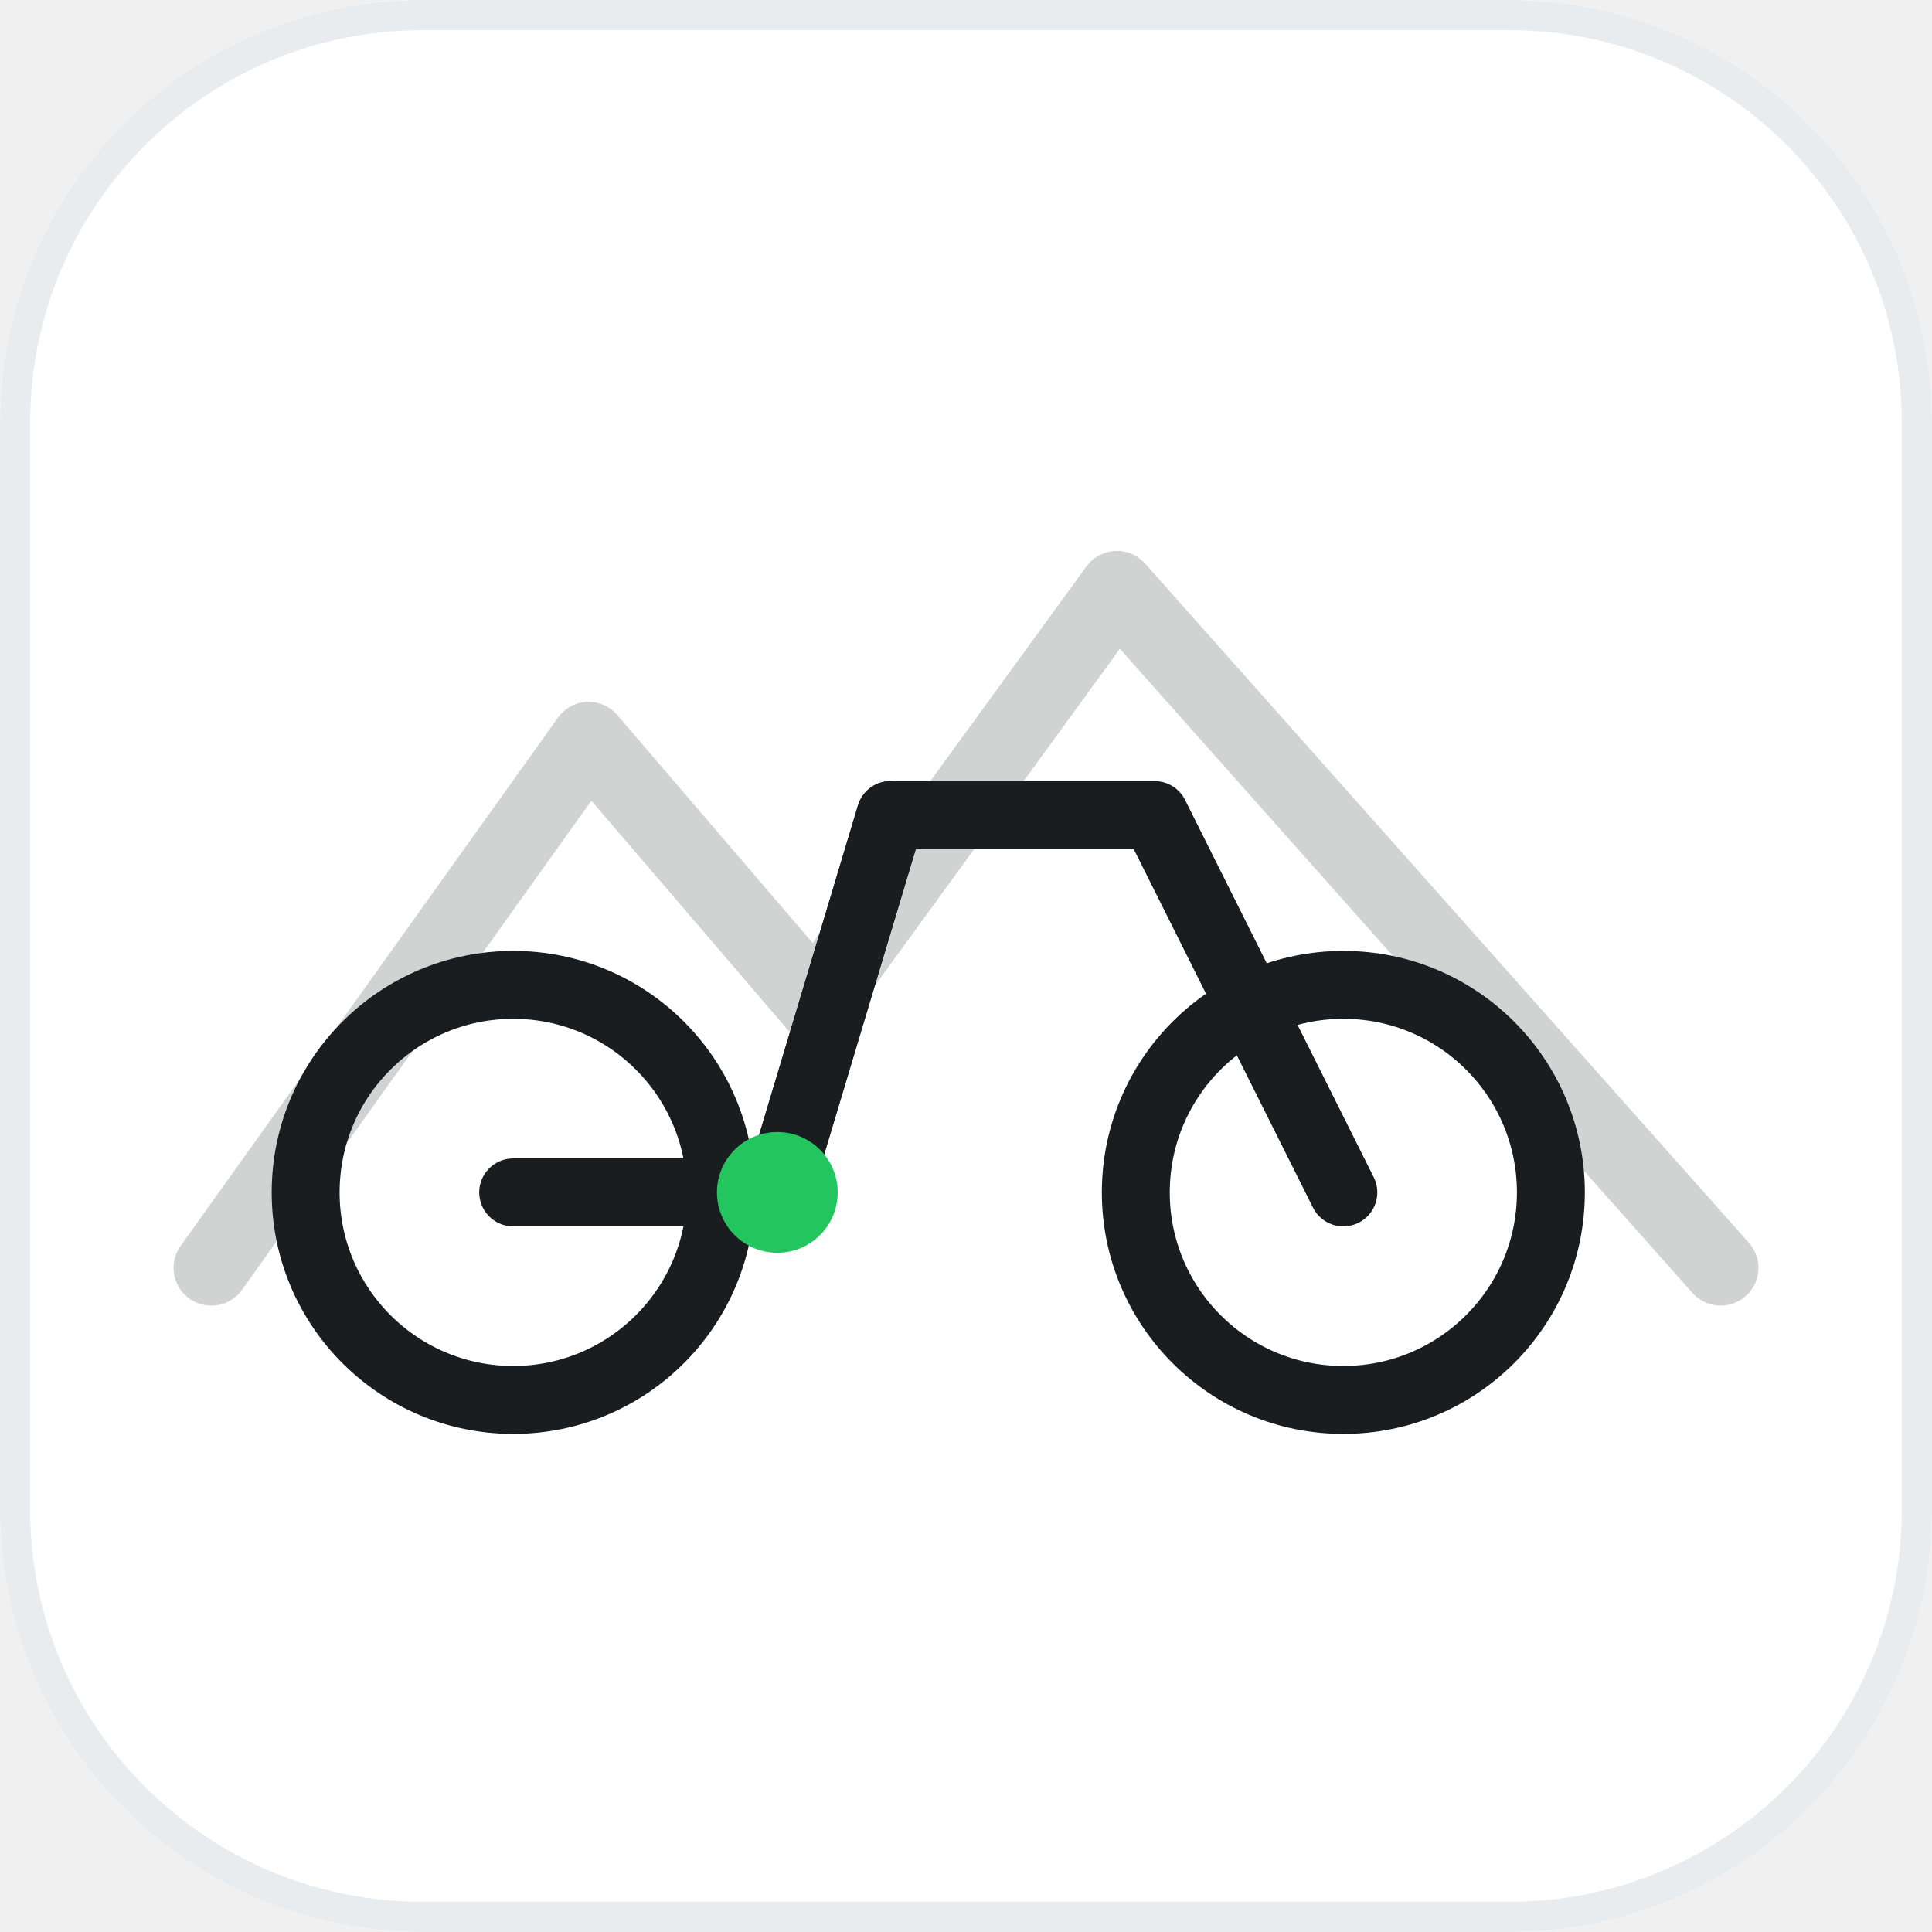
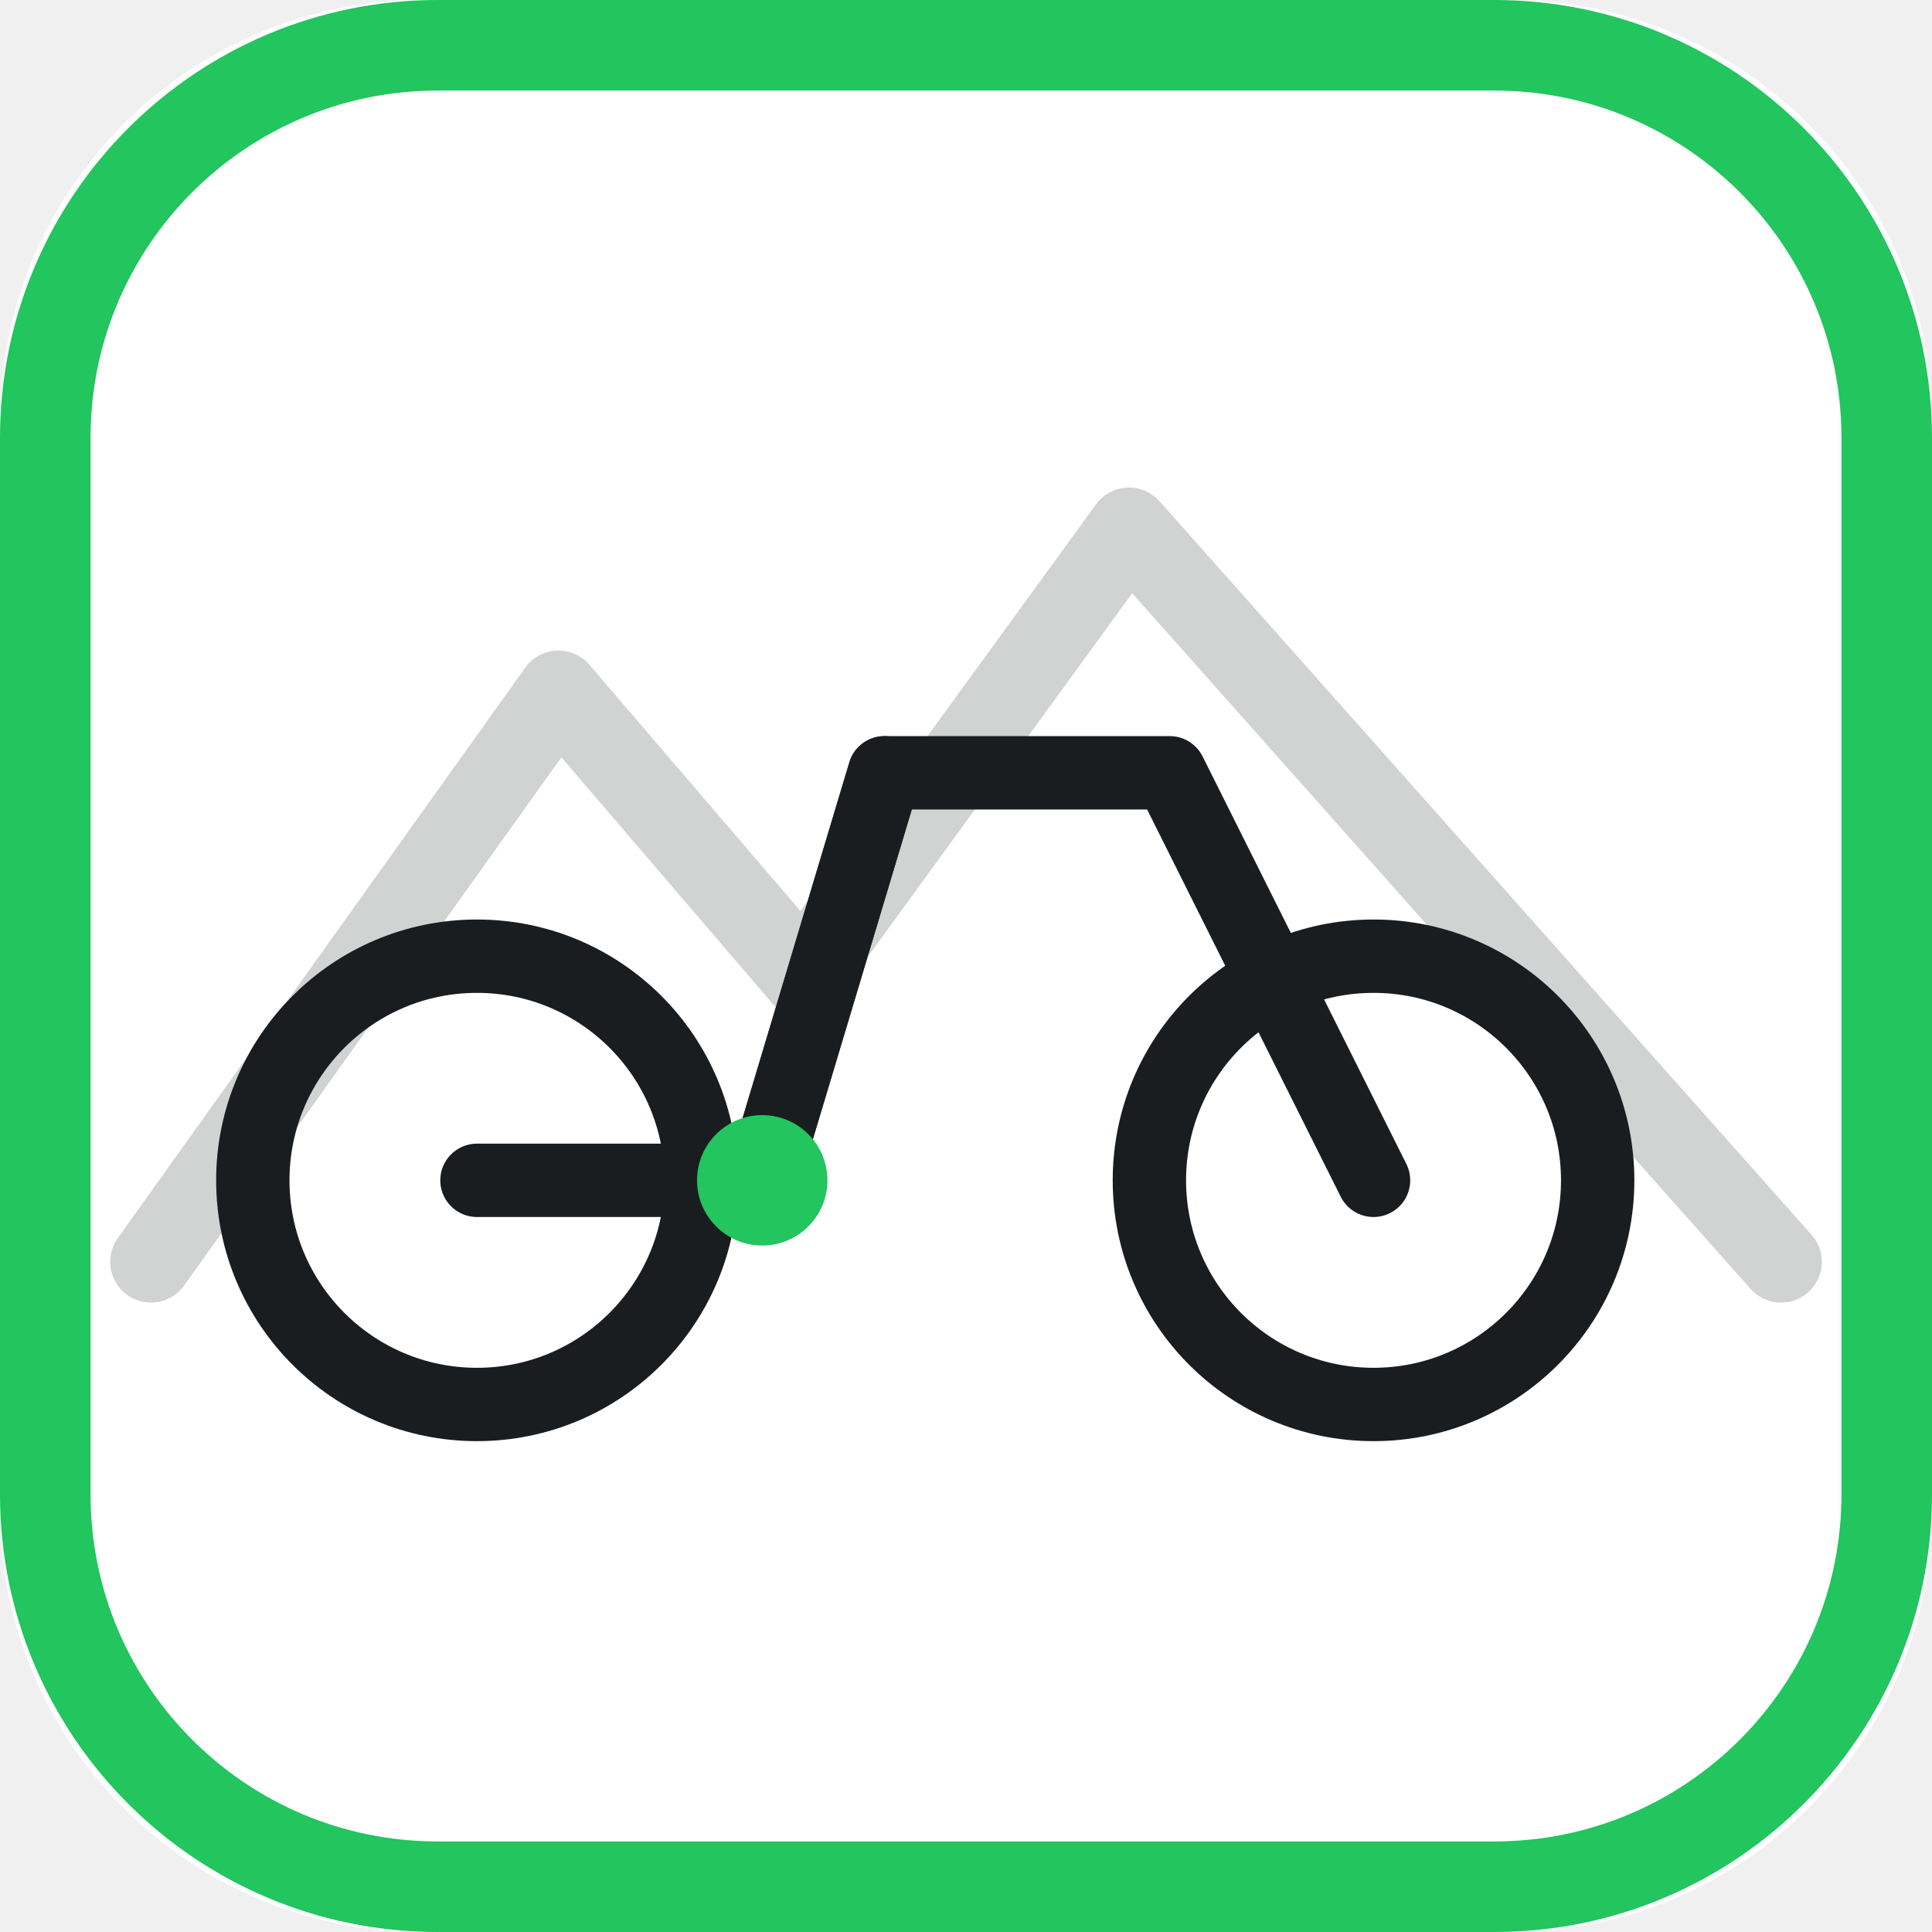
<svg xmlns="http://www.w3.org/2000/svg" viewBox="0 0 64 64" role="img" aria-label="BikeMates">
  <rect width="64" height="64" rx="14" fill="#ffffff" />
-   <rect x="0.5" y="0.5" width="63" height="63" rx="13.5" fill="none" stroke="#e9ecef" />
-   <g transform="translate(4.5 14.5) scale(1.25)">
+   <rect x="1.5" y="1.5" width="61" height="61" rx="13" fill="none" stroke="#22c55e" stroke-width="3" />
+   <g transform="translate(2.3 12.1) scale(1.35)">
    <path d="M2 22 L12 8 L18 15 L26 4 L42 22" fill="none" stroke="#1a1d20" stroke-width="2" stroke-linecap="round" stroke-linejoin="round" opacity="0.2" />
    <g fill="none" stroke="#1a1d20" stroke-width="1.8" stroke-linecap="round" stroke-linejoin="round">
      <circle cx="10" cy="20" r="5.5" />
      <circle cx="32" cy="20" r="5.5" />
      <path d="M10 20 L17 20 L20 10 L27 10 L32 20" />
      <path d="M17 20 L20 10" />
    </g>
    <circle cx="17" cy="20" r="1.6" fill="#22c55e" />
  </g>
</svg>
